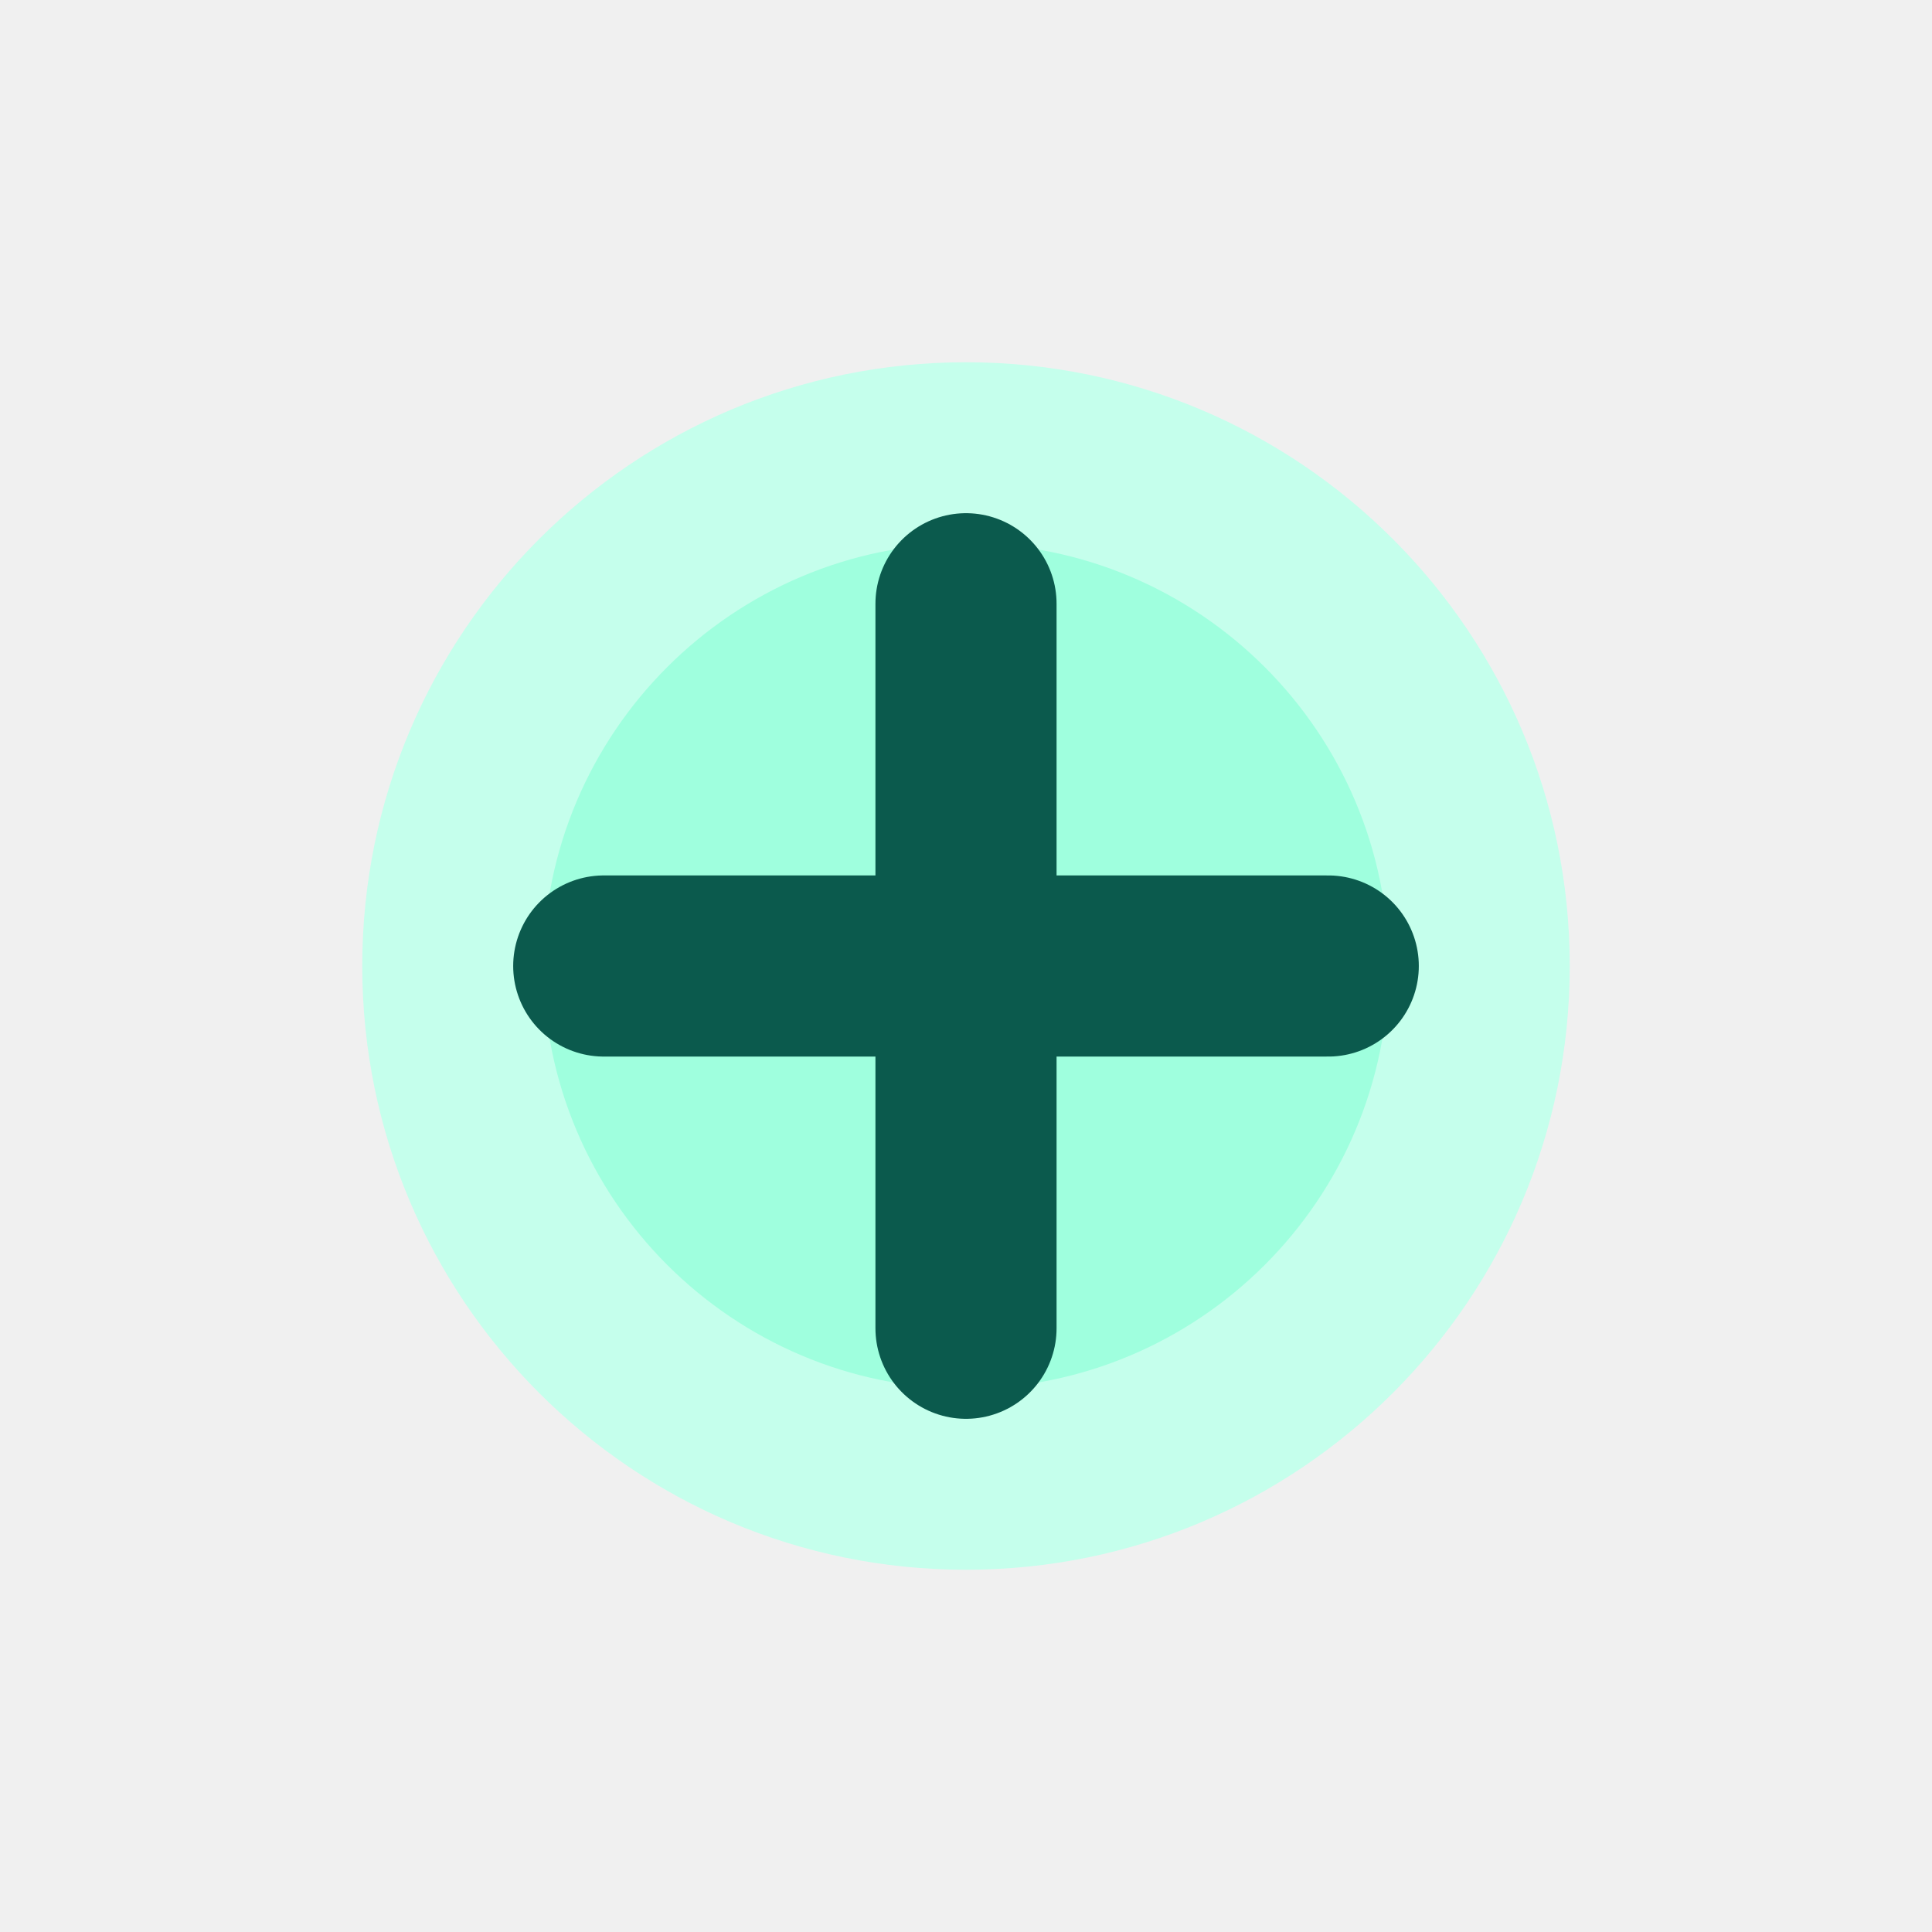
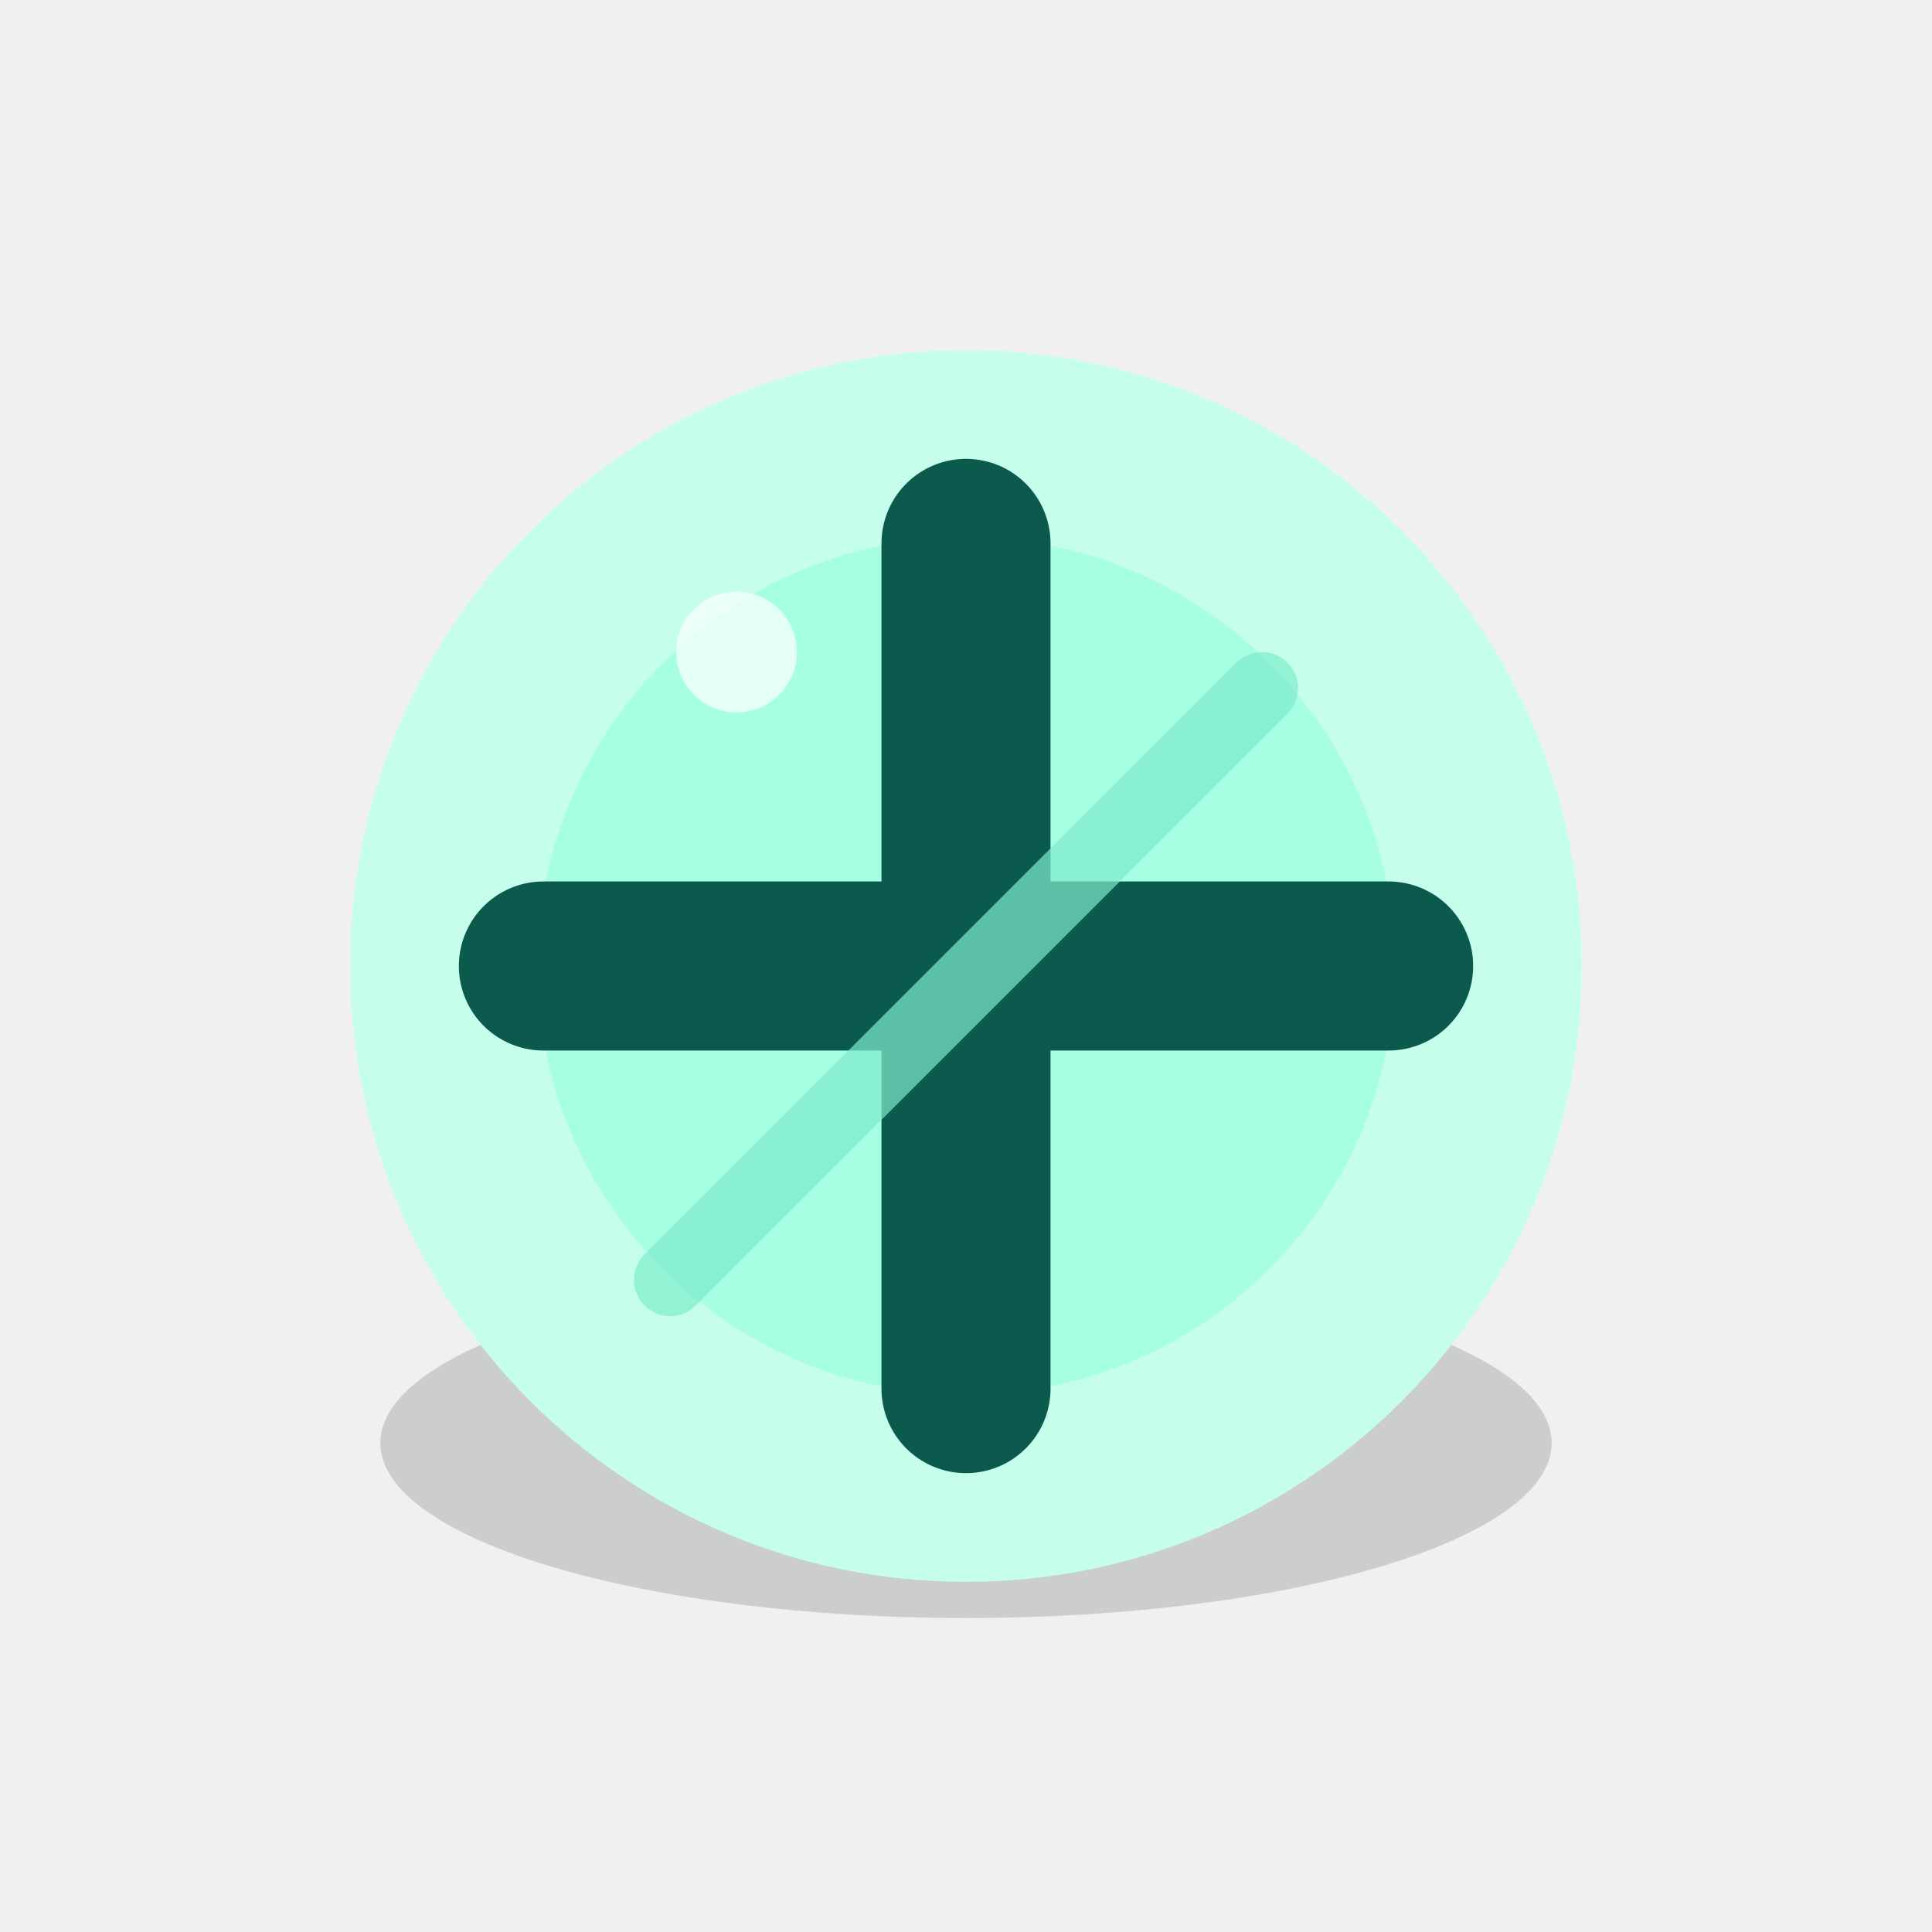
<svg xmlns="http://www.w3.org/2000/svg" viewBox="0 0 32 32">
-   <circle cx="16" cy="16" r="10" fill="#c5ffec" />
-   <circle cx="16" cy="16" r="7" fill="#8fffd8" opacity=".7" />
-   <path d="M16 10v12M10 16h12" stroke="#0b5a4d" stroke-width="3" stroke-linecap="round" />
+   <ellipse cx="16" cy="23.9" rx="9.7" ry="2.9" fill="#07131F" fill-opacity="0.16" />
+   <circle cx="16" cy="16" r="10.2" fill="#C5FFEC" />
+   <circle cx="16" cy="16" r="7.1" fill="#9EFFE0" opacity="0.78" />
+   <path d="M16 9V23M9 16H23" stroke="#0B5A4D" stroke-width="2.8" stroke-linecap="round" />
+   <path d="M11.1 21.2L20.9 11.4" stroke="#7DEBCA" stroke-width="1.2" stroke-linecap="round" opacity="0.7" />
+   <circle cx="12.2" cy="10.8" r="1" fill="#FFFFFF" fill-opacity="0.68" />
</svg>
